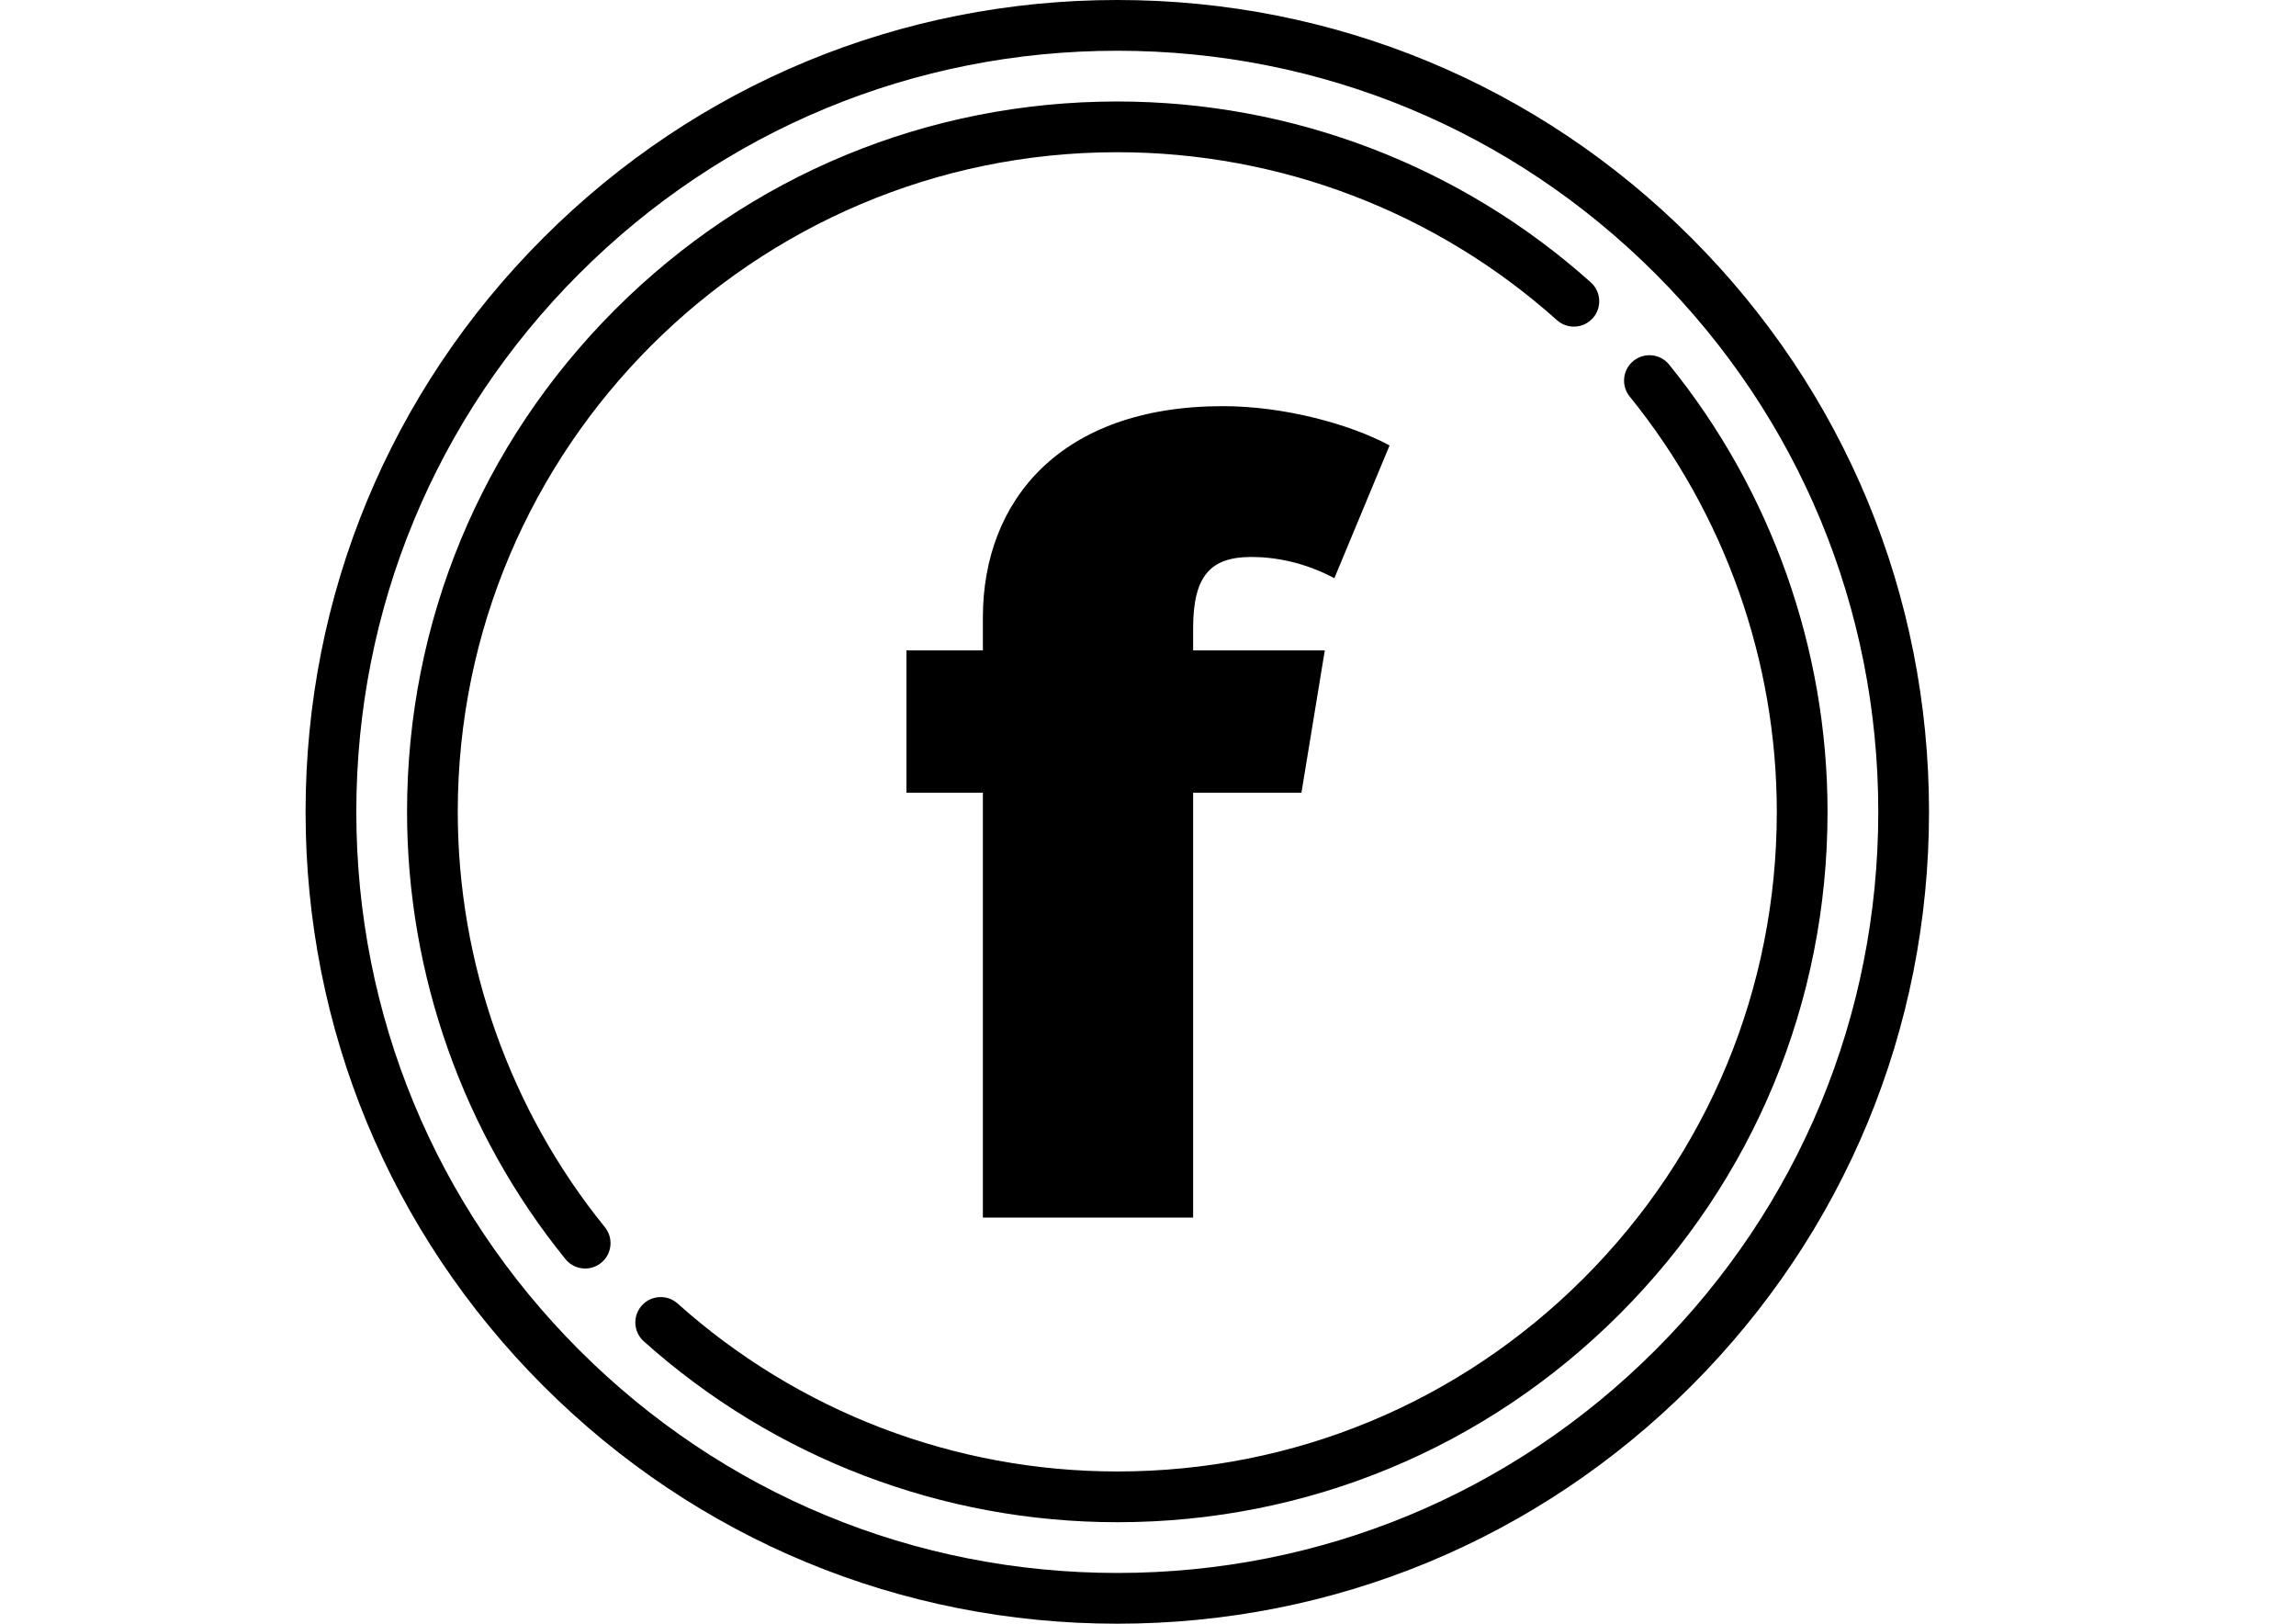
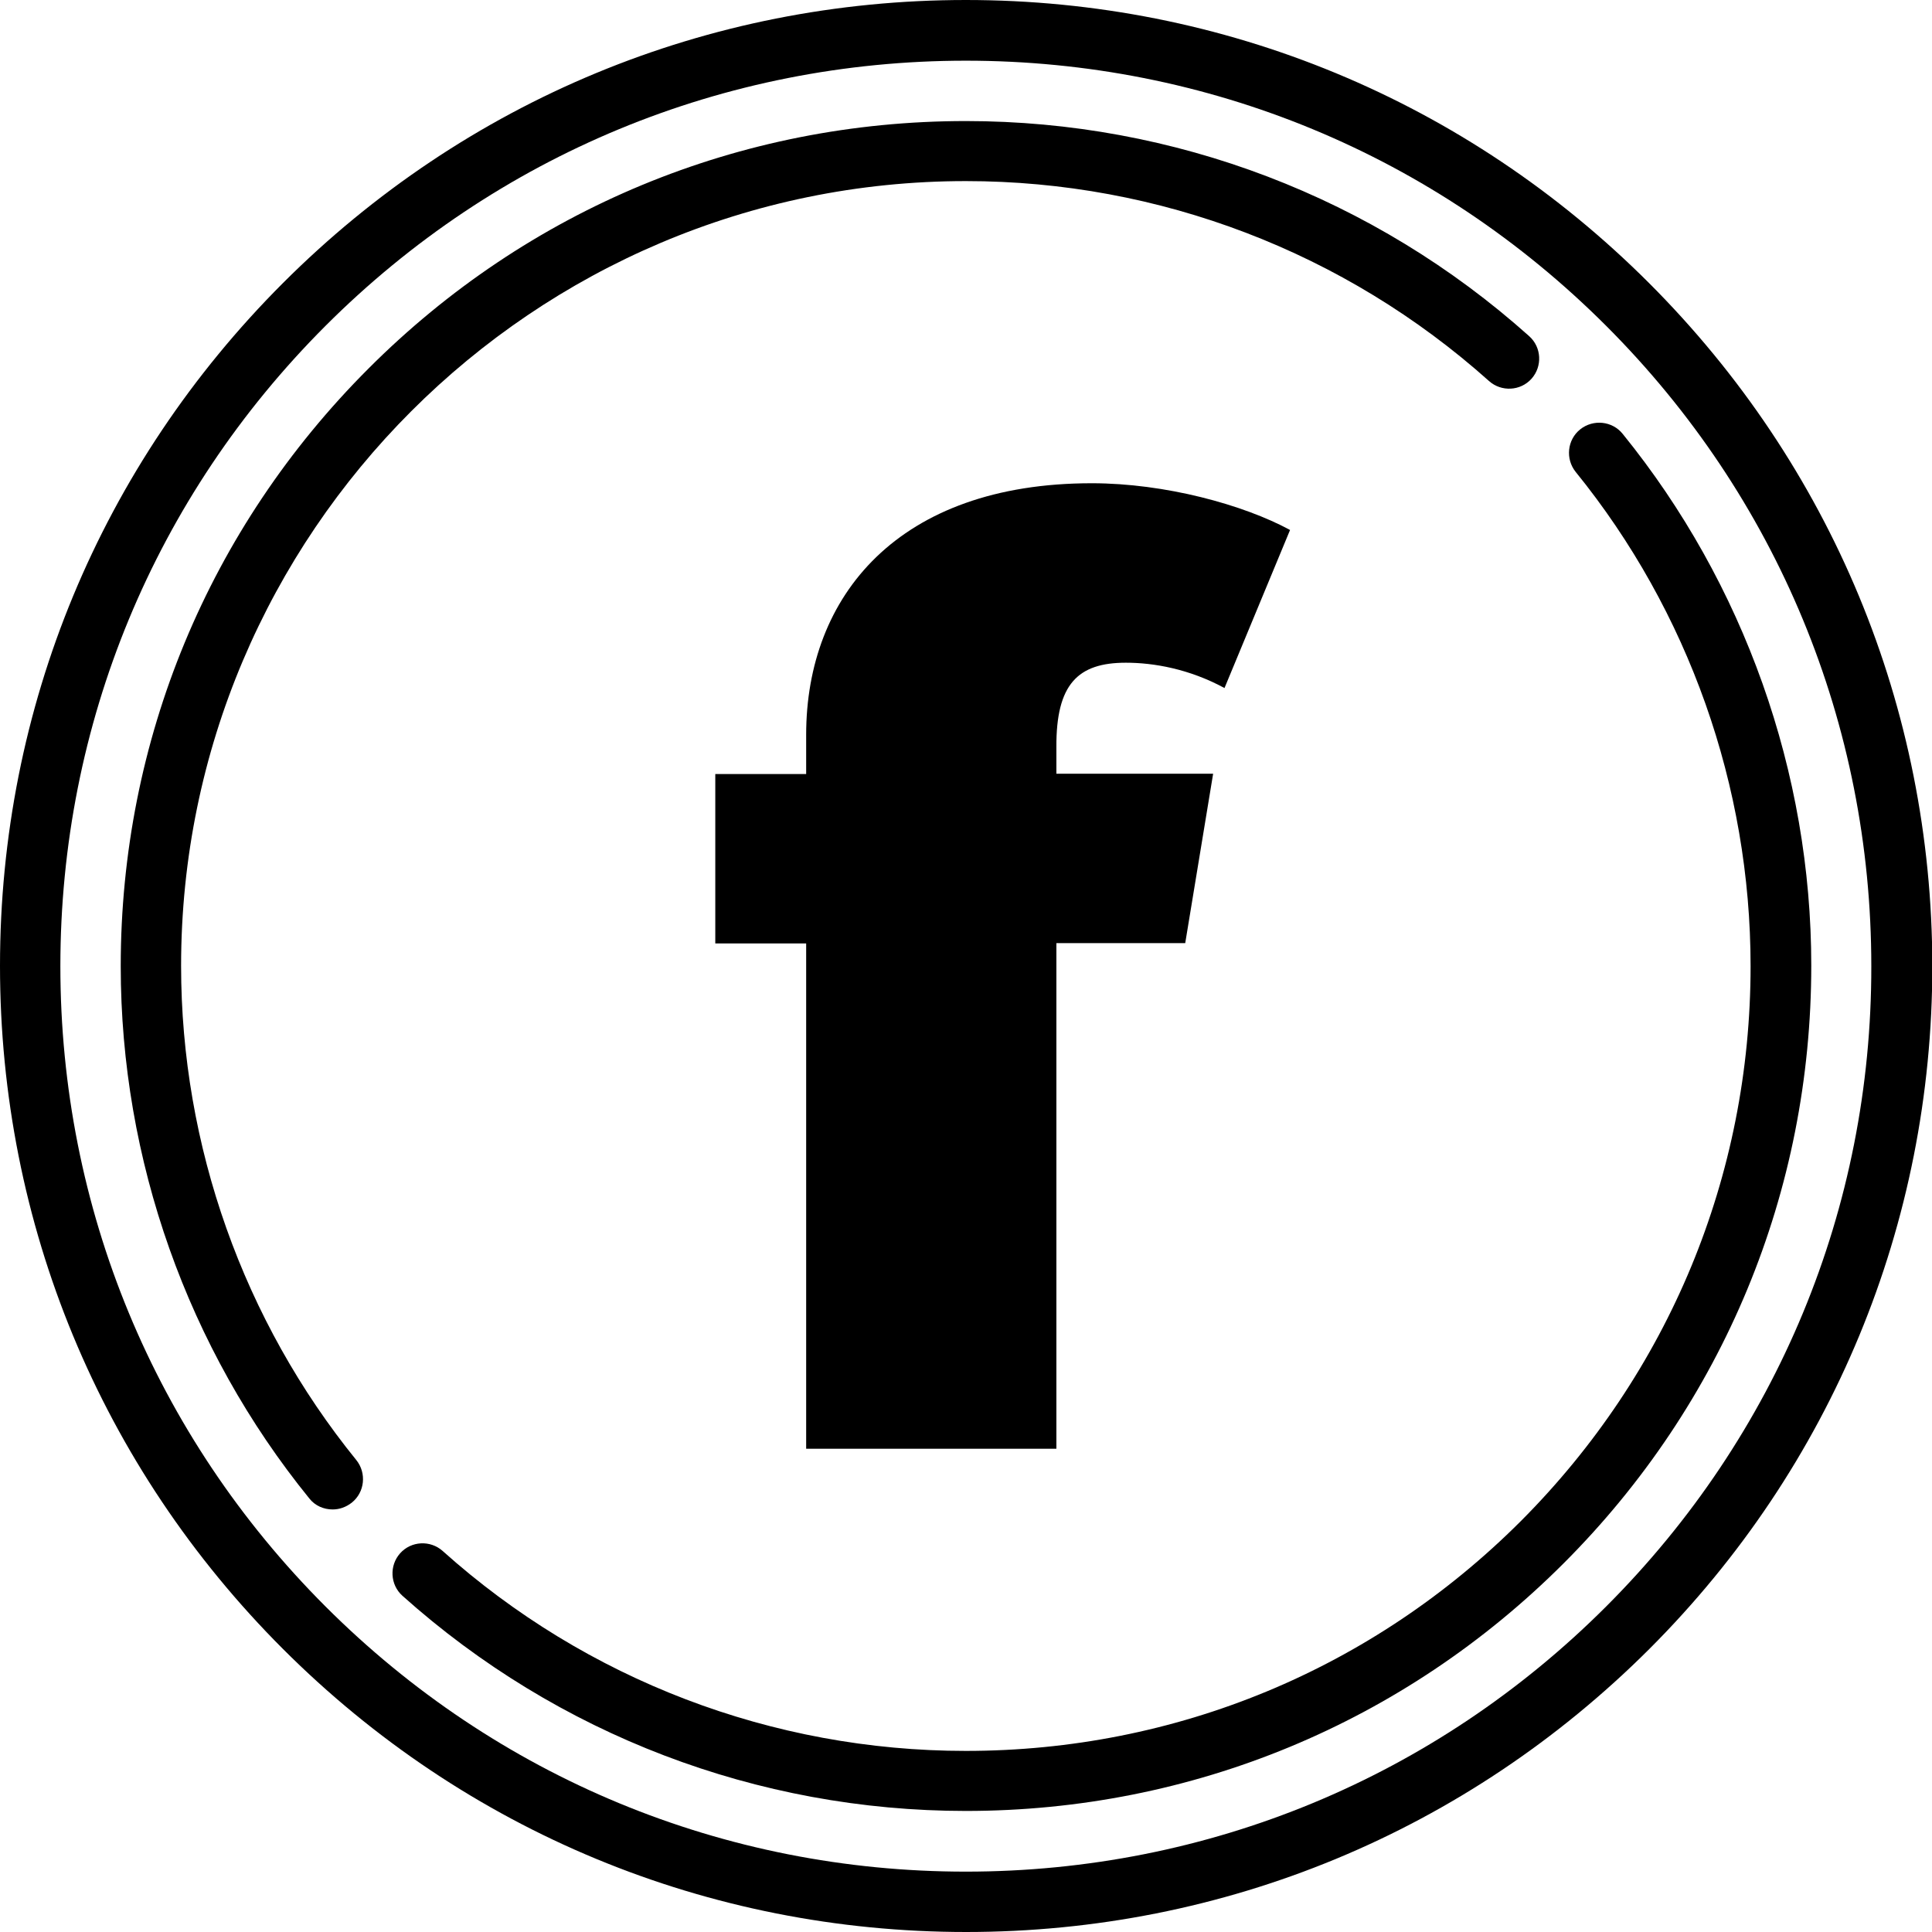
- <svg xmlns="http://www.w3.org/2000/svg" xml:space="preserve" width="297mm" height="210mm" version="1.1" style="shape-rendering:geometricPrecision; text-rendering:geometricPrecision; image-rendering:optimizeQuality; fill-rule:evenodd; clip-rule:evenodd" viewBox="0 0 29700 21000">
+ <svg xmlns="http://www.w3.org/2000/svg" version="1.1" x="0px" y="0px" width="595.3px" height="595.3px" viewBox="0 0 595.3 595.3" style="enable-background:new 0 0 595.3 595.3;" xml:space="preserve">
+   <defs>
+ </defs>
  <g>
    <g>
-       <path d="M21877.43 3075.54c-1983.04,-1983.25 -4620.03,-3075.54 -7424.61,-3075.54 -2804.58,0 -5441.16,1092.29 -7424.46,3075.54 -1983.25,1983.3 -3075.54,4619.88 -3075.54,7424.46 0,2804.99 1092.29,5441.72 3075.54,7424.82 1983.1,1983.1 4619.88,3075.18 7424.46,3075.18 2804.79,0 5441.57,-1092.09 7424.61,-3075.18 1983.1,-1983.1 3075.39,-4619.82 3075.39,-7424.82 0,-2804.58 -1092.29,-5441.36 -3075.39,-7424.46l0 0zm-464.04 14385.24c-1859.08,1859.13 -4331.02,2882.92 -6960.57,2882.92 -2629.35,0 -5101.29,-1023.8 -6960.42,-2882.92 -1859.33,-1859.08 -2883.28,-4331.23 -2883.28,-6960.78 0,-2629.14 1023.95,-5101.09 2883.28,-6960.42 1859.33,-1859.33 4331.28,-2883.28 6960.42,-2883.28 2629.35,0 5101.29,1023.95 6960.57,2883.28 1859.13,1859.13 2883.13,4331.08 2883.13,6960.42 0,2629.76 -1024,5101.7 -2883.13,6960.78l0 0zm0 0z" />
-       <path d="M21591.04 4715.59c-114.13,-140.84 -320.84,-162.42 -461.63,-48.09 -140.79,114.18 -162.22,320.84 -48.04,461.42 1226.87,1512.24 1902.55,3419.61 1902.55,5371.07 0,2279.07 -887.37,4421.57 -2498.56,6032.75 -1611.19,1611.19 -3753.68,2498.35 -6032.55,2498.35 -2102.45,0 -4122.36,-771.24 -5687.3,-2171.92 -135.2,-120.94 -342.48,-109.36 -463.42,25.63 -120.74,134.99 -109.36,342.48 25.63,463.22 1685.69,1508.67 3860.84,2339.38 6125.1,2339.38 2454.11,0 4761.43,-955.51 6496.59,-2690.61 1735.1,-1735.16 2690.81,-4042.48 2690.81,-6496.79 0,-2101.48 -727.76,-4155.63 -2049.18,-5784.41l0 0zm0 0z" />
-       <path d="M5921.46 10500c0,-4704.16 3827.2,-8531.36 8531.36,-8531.36 2102.45,0 4122.15,771.45 5687.25,2172.18 134.99,120.94 342.48,109.31 463.27,-25.63 120.94,-134.99 109.31,-342.48 -25.63,-463.27 -1685.48,-1508.6 -3860.83,-2339.31 -6124.88,-2339.31 -2453.9,0 -4761.02,955.66 -6496.38,2691.02 -1735.36,1735.31 -2691.02,4042.43 -2691.02,6496.38 0,2101.63 727.77,4155.99 2049.13,5784.61 64.91,80.08 159.45,121.56 254.96,121.56 72.7,0 145.81,-24.05 206.67,-73.52 140.58,-114.13 162.22,-320.79 48.09,-461.42 -1227.09,-1512.25 -1902.82,-3419.83 -1902.82,-5371.24l0 0zm0 0z" />
+       <path d="M508.1,87.2C451.9,31,377.1,0,297.6,0S143.4,31,87.2,87.2C31,143.4,0,218.1,0,297.6c0,79.5,31,154.3,87.2,210.5    c56.2,56.2,131,87.2,210.5,87.2c79.5,0,154.2-31,210.5-87.2c56.2-56.2,87.2-131,87.2-210.5C595.3,218.1,564.3,143.4,508.1,87.2    L508.1,87.2z M494.9,495c-52.7,52.7-122.8,81.7-197.3,81.7c-74.5,0-144.6-29-197.3-81.7c-52.7-52.7-81.7-122.8-81.7-197.3    c0-74.5,29-144.6,81.7-197.3s122.8-81.7,197.3-81.7c74.5,0,144.6,29,197.3,81.7c52.7,52.7,81.7,122.8,81.7,197.3    C576.7,372.2,547.6,442.3,494.9,495z" />
+       <path d="M500,133.7c-3.2-4-9.1-4.6-13.1-1.4c-4,3.2-4.6,9.1-1.4,13.1c34.8,42.9,53.9,96.9,53.9,152.3c0,64.6-25.2,125.3-70.8,171    c-45.7,45.7-106.4,70.8-171,70.8c-59.6,0-116.9-21.9-161.2-61.6c-3.8-3.4-9.7-3.1-13.1,0.7c-3.4,3.8-3.1,9.7,0.7,13.1    c47.8,42.8,109.4,66.3,173.6,66.3c69.6,0,135-27.1,184.2-76.3c49.2-49.2,76.3-114.6,76.3-184.2C558.1,238.1,537.4,179.8,500,133.7    L500,133.7L500,133.7z" />
+       <path d="M55.8,297.6c0-133.3,108.5-241.8,241.8-241.8c59.6,0,116.8,21.9,161.2,61.6c3.8,3.4,9.7,3.1,13.1-0.7    c3.4-3.8,3.1-9.7-0.7-13.1c-47.8-42.8-109.4-66.3-173.6-66.3c-69.6,0-135,27.1-184.1,76.3c-49.2,49.2-76.3,114.6-76.3,184.1    c0,59.6,20.6,117.8,58.1,164c1.8,2.3,4.5,3.4,7.2,3.4c2.1,0,4.1-0.7,5.9-2.1c4-3.2,4.6-9.1,1.4-13.1C75,407,55.8,353,55.8,297.6    L55.8,297.6L55.8,297.6z" />
    </g>
    <g>
-       <path d="M16189.24 7203.41c302.18,0 686.79,68.68 1071.39,274.72l714.26 -1716.97c-508.23,-274.72 -1359.84,-508.23 -2156.52,-508.23 -2101.57,0 -3104.29,1222.49 -3104.29,2733.42l0 425.81 -988.97 0 0 1840.6 988.97 0 0 5494.31 2719.69 0 0 -5494.31 1401.05 0 302.19 -1840.6 -1703.24 0 0 -288.45c0,-686.79 233.51,-920.3 755.47,-920.3z" />
+       <path d="M346.9,204.2c8.6,0,19.5,1.9,30.4,7.8l20.2-48.7c-14.4-7.8-38.5-14.4-61.1-14.4c-59.6,0-88,34.7-88,77.5v12.1h-28v52.2h28    v155.7h77.1V290.6h39.7l8.6-52.2h-48.3v-8.2C325.4,210.8,332.1,204.2,346.9,204.2L346.9,204.2z" />
    </g>
  </g>
</svg>
